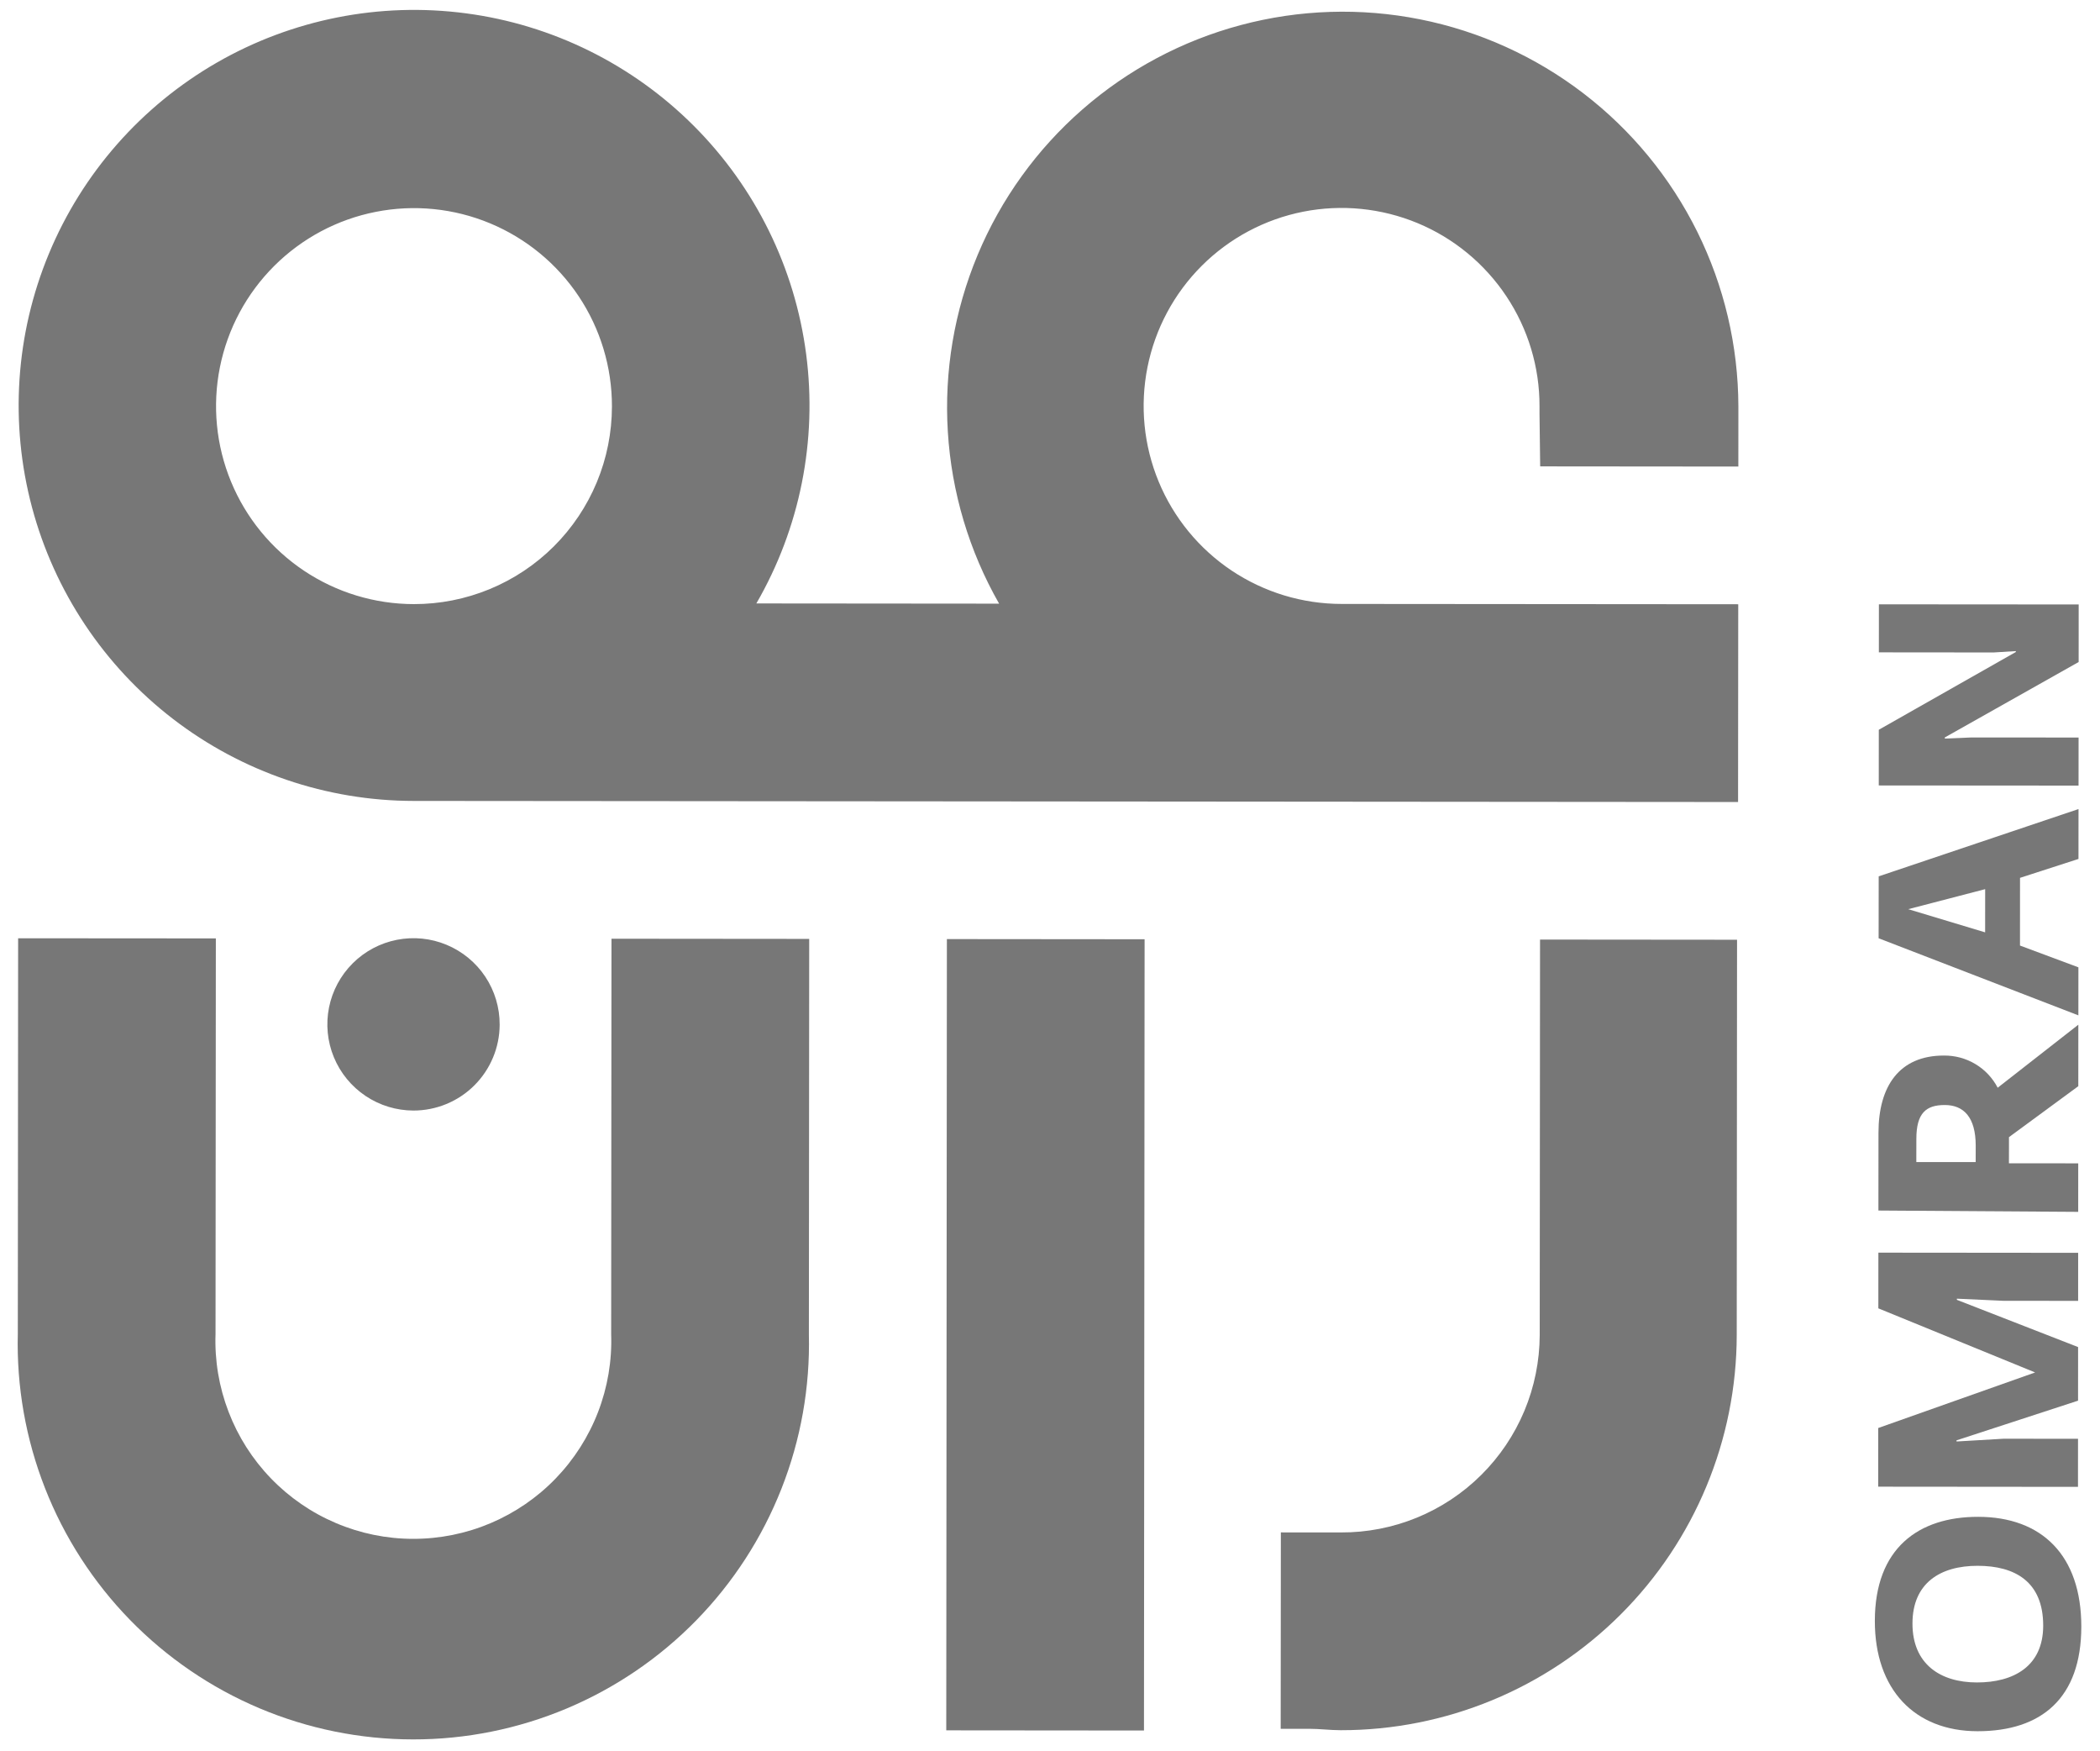
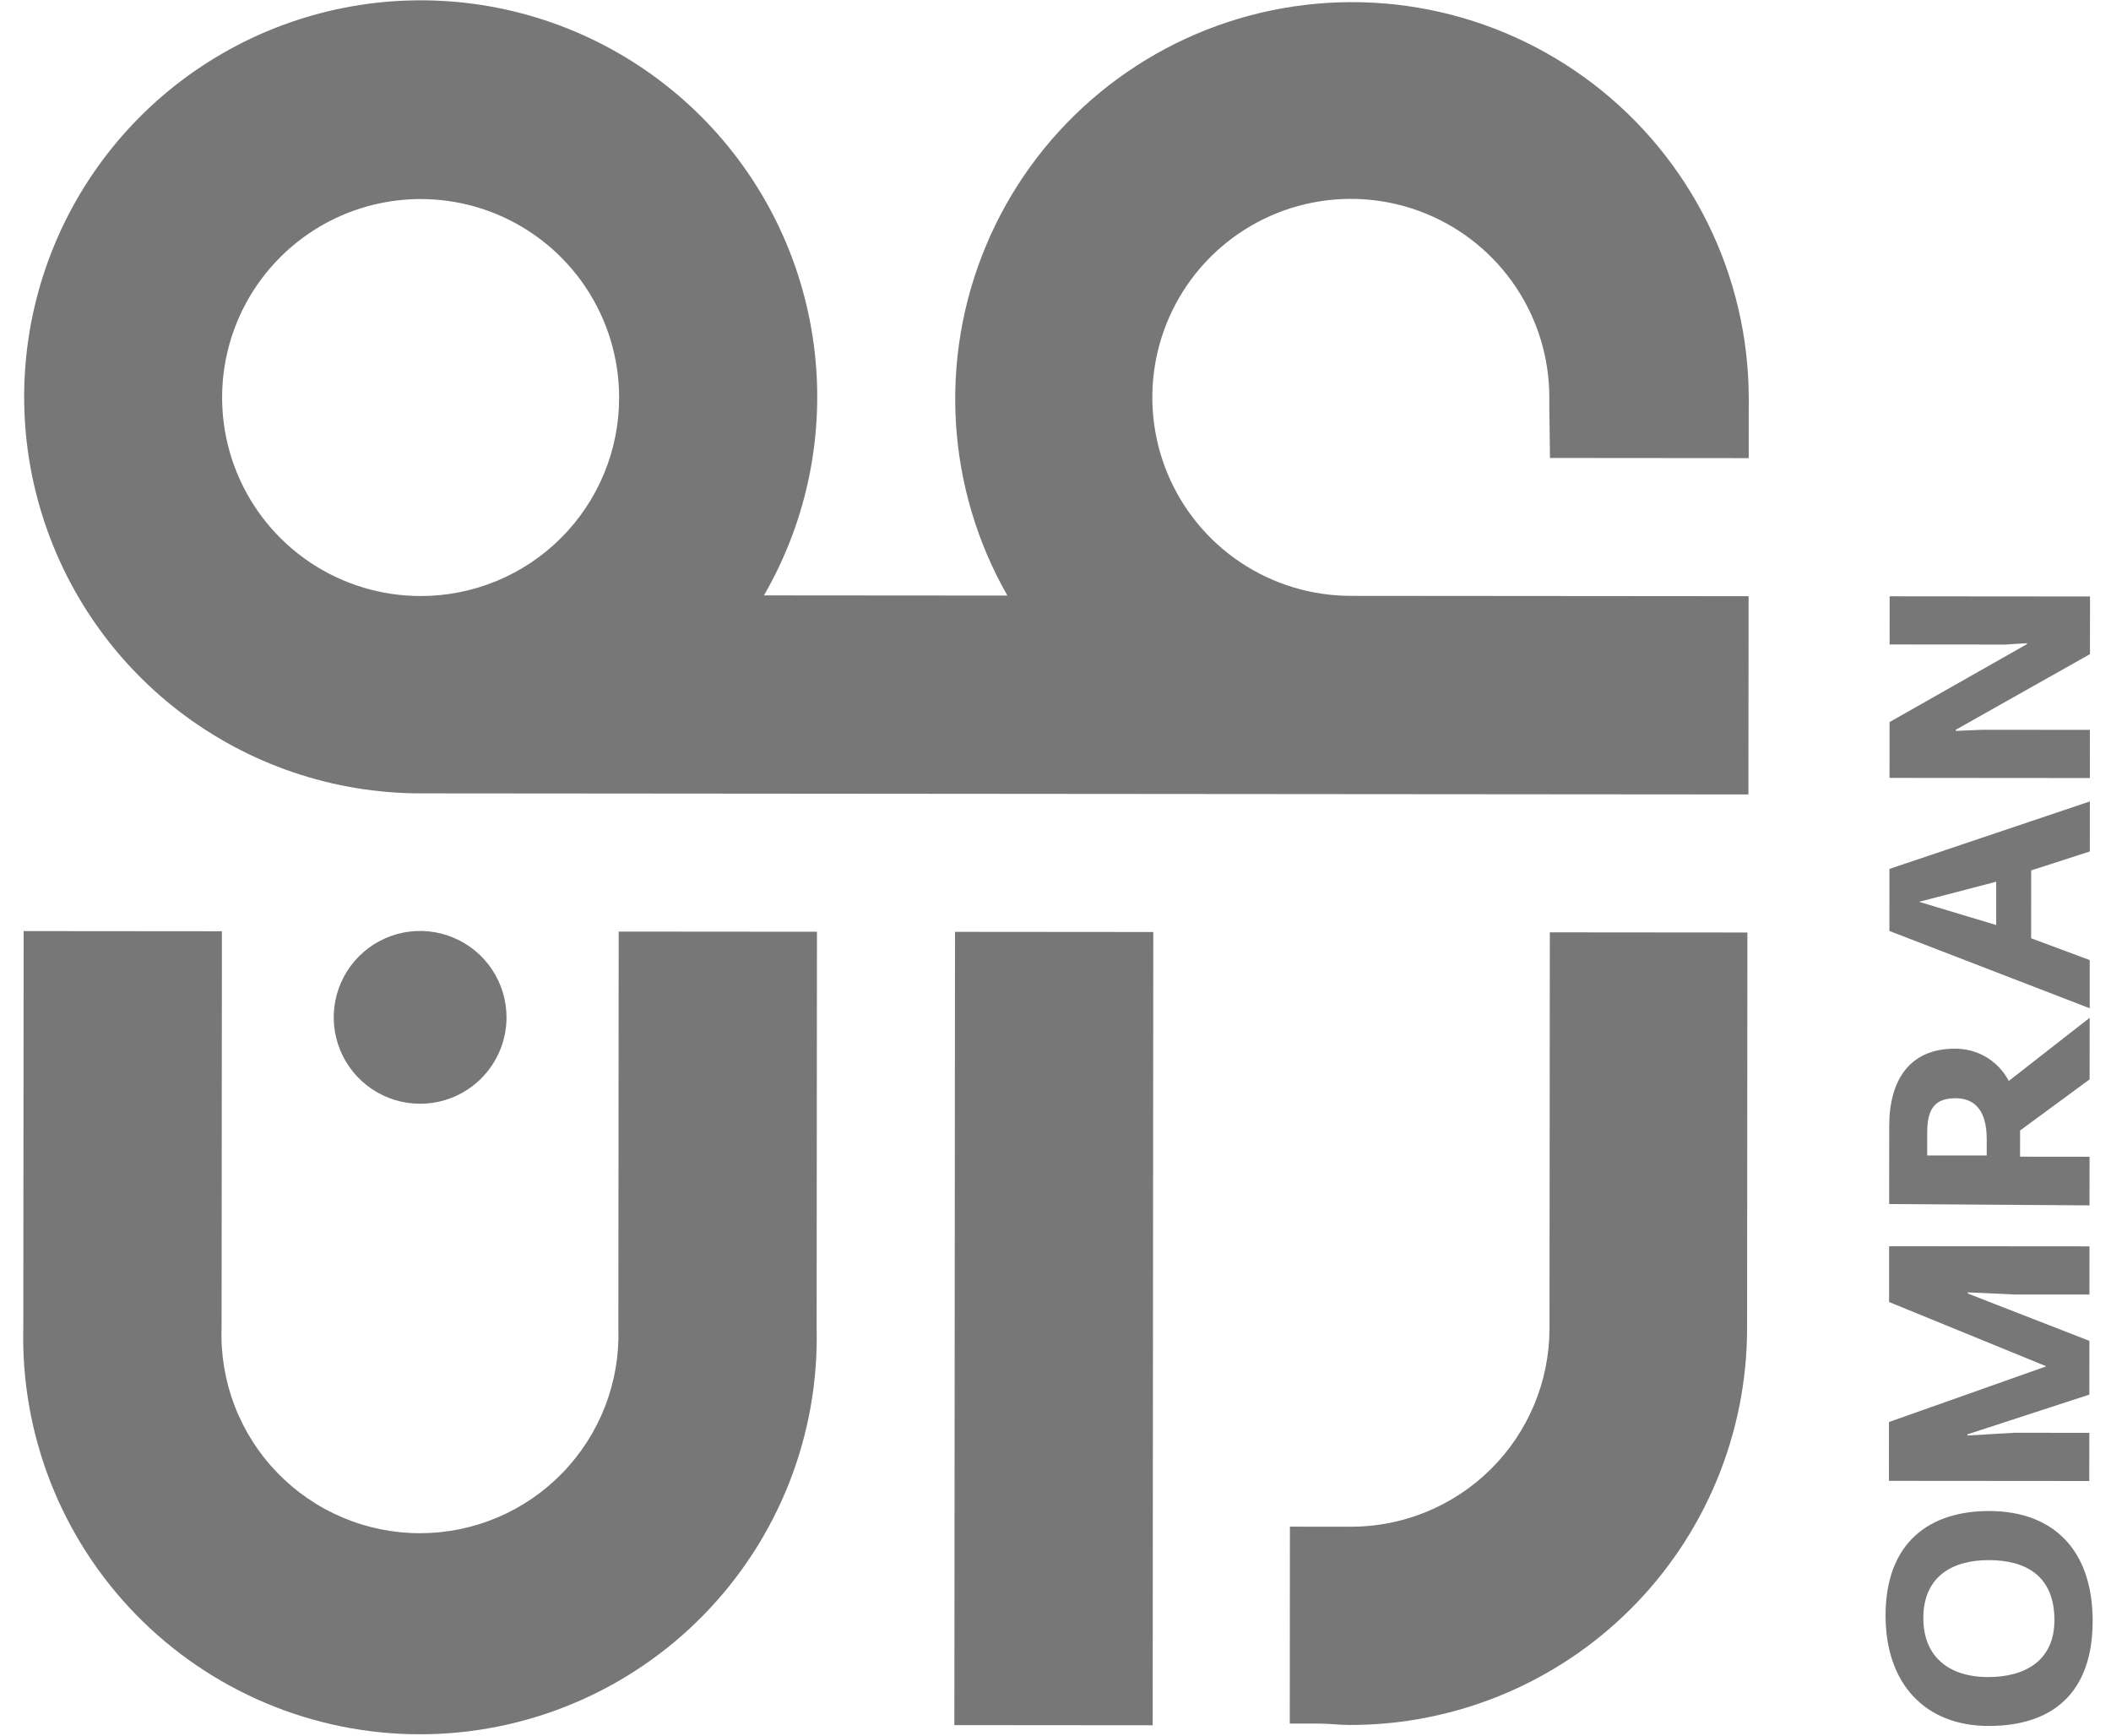
- <svg xmlns="http://www.w3.org/2000/svg" width="60" height="50" viewBox="0 0 60 50" fill="none">
-   <path d="M32.703 26.829L27.054 26.824L27.036 49.426L32.685 49.431L32.703 26.829Z" fill="#777777" />
-   <path d="M17.462 38.112C17.488 38.871 17.36 39.627 17.087 40.335C16.814 41.043 16.401 41.689 15.874 42.234C15.346 42.78 14.713 43.213 14.015 43.509C13.316 43.805 12.564 43.957 11.805 43.956C11.046 43.956 10.295 43.802 9.597 43.505C8.899 43.209 8.267 42.774 7.74 42.228C7.213 41.682 6.801 41.035 6.53 40.326C6.258 39.618 6.131 38.862 6.158 38.103L6.167 26.805L0.518 26.801L0.509 38.099C0.471 39.606 0.736 41.105 1.286 42.508C1.836 43.912 2.662 45.191 3.714 46.271C4.766 47.35 6.024 48.209 7.412 48.795C8.801 49.381 10.293 49.684 11.801 49.685C13.308 49.687 14.801 49.386 16.191 48.802C17.58 48.218 18.839 47.362 19.893 46.284C20.947 45.206 21.774 43.928 22.327 42.525C22.88 41.123 23.146 39.624 23.111 38.117L23.12 26.819L17.471 26.814L17.462 38.112Z" fill="#777777" />
-   <path d="M14.276 29.269C14.278 28.782 14.135 28.305 13.866 27.899C13.596 27.493 13.212 27.177 12.763 26.989C12.313 26.801 11.818 26.751 11.34 26.845C10.862 26.939 10.423 27.172 10.078 27.516C9.733 27.86 9.497 28.298 9.401 28.776C9.305 29.253 9.353 29.749 9.539 30.199C9.725 30.649 10.04 31.034 10.445 31.305C10.849 31.576 11.325 31.721 11.812 31.722C12.464 31.722 13.089 31.465 13.551 31.005C14.013 30.545 14.274 29.921 14.276 29.269Z" fill="#777777" />
-   <path d="M44.005 13.322L49.667 13.327L49.668 11.611C49.664 9.881 49.263 8.174 48.495 6.623C47.727 5.073 46.614 3.719 45.24 2.666C43.867 1.614 42.27 0.89 40.573 0.552C38.876 0.214 37.123 0.27 35.452 0.716C33.779 1.162 32.232 1.986 30.929 3.124C29.625 4.262 28.6 5.684 27.933 7.281C27.266 8.877 26.974 10.606 27.081 12.333C27.187 14.06 27.688 15.74 28.546 17.243L21.61 17.237C22.856 15.085 23.356 12.581 23.033 10.115C22.711 7.649 21.584 5.359 19.827 3.599C18.07 1.839 15.781 0.707 13.316 0.381C10.85 0.054 8.346 0.55 6.191 1.791C4.036 3.033 2.351 4.95 1.397 7.247C0.443 9.544 0.274 12.091 0.915 14.494C1.557 16.897 2.973 19.021 4.944 20.537C6.916 22.053 9.332 22.876 11.819 22.878L49.659 22.909L49.664 17.26L38.333 17.251C37.214 17.251 36.12 16.919 35.189 16.298C34.259 15.676 33.533 14.792 33.105 13.758C32.677 12.724 32.566 11.587 32.785 10.489C33.004 9.392 33.543 8.384 34.335 7.593C35.127 6.802 36.136 6.264 37.234 6.047C38.331 5.83 39.469 5.944 40.502 6.373C41.536 6.803 42.418 7.53 43.038 8.461C43.659 9.393 43.989 10.487 43.986 11.606C43.986 11.679 43.986 11.752 43.986 11.818L44.005 13.322ZM11.824 17.256C10.705 17.255 9.612 16.922 8.682 16.3C7.752 15.677 7.028 14.793 6.601 13.759C6.174 12.725 6.063 11.587 6.283 10.49C6.503 9.393 7.043 8.386 7.835 7.596C8.627 6.806 9.636 6.268 10.734 6.052C11.831 5.835 12.969 5.949 14.002 6.379C15.034 6.809 15.917 7.535 16.537 8.467C17.157 9.398 17.486 10.492 17.484 11.611C17.483 12.354 17.337 13.089 17.052 13.774C16.767 14.46 16.35 15.082 15.824 15.607C15.298 16.131 14.674 16.546 13.988 16.829C13.302 17.112 12.566 17.257 11.824 17.256Z" fill="#777777" />
-   <path d="M43.992 38.136C43.989 38.879 43.84 39.615 43.554 40.3C43.267 40.986 42.848 41.608 42.32 42.132C41.793 42.656 41.167 43.07 40.479 43.352C39.791 43.633 39.055 43.777 38.312 43.773L36.596 43.772L36.591 49.382L37.41 49.382C37.707 49.382 38.004 49.422 38.307 49.422C41.305 49.425 44.181 48.236 46.303 46.118C48.425 44 49.618 41.125 49.621 38.127L49.63 26.843L44.001 26.838L43.992 38.136Z" fill="#777777" />
-   <path d="M56.501 49.451C54.699 49.449 53.565 48.254 53.567 46.3C53.568 44.222 54.816 43.325 56.519 43.327C58.334 43.328 59.468 44.425 59.466 46.464C59.465 48.503 58.329 49.452 56.501 49.451ZM56.505 44.726C55.435 44.725 54.643 45.219 54.642 46.374C54.641 47.529 55.433 48.057 56.482 48.058C57.531 48.059 58.376 47.598 58.377 46.436C58.378 45.176 57.567 44.727 56.505 44.726Z" fill="#777777" />
-   <path d="M59.371 42.471L53.663 42.466L53.664 40.79L58.146 39.203L53.667 37.372L53.668 35.781L59.376 35.786L59.375 37.158L57.25 37.157L55.911 37.096L55.911 37.129L59.374 38.478L59.373 40.009L55.901 41.142L55.901 41.175L57.247 41.096L59.372 41.098L59.371 42.471Z" fill="#777777" />
-   <path d="M53.669 34.578L53.671 32.354C53.672 31.034 54.26 30.15 55.54 30.151C55.856 30.148 56.167 30.231 56.438 30.393C56.71 30.555 56.931 30.79 57.077 31.07L59.381 29.27L59.38 31.026L57.399 32.482C57.399 32.575 57.399 32.707 57.399 32.812L57.398 33.228L59.378 33.23L59.377 34.616L53.669 34.578ZM56.449 32.726C56.449 31.914 56.106 31.564 55.565 31.564C55.024 31.563 54.753 31.801 54.753 32.533L54.752 33.193L56.448 33.194L56.449 32.726Z" fill="#777777" />
-   <path d="M53.675 26.801L53.677 25.032L59.386 23.11L59.385 24.535L57.715 25.075L57.714 27.009L59.383 27.631L59.382 29.003L53.675 26.801ZM56.719 25.398L54.521 25.97L56.718 26.632L56.719 25.398Z" fill="#777777" />
-   <path d="M59.387 22.44L53.679 22.436L53.68 20.845L57.595 18.624L57.595 18.598L56.962 18.637L53.682 18.634L53.683 17.262L59.391 17.266L59.39 18.91L55.567 21.064L55.567 21.097L56.326 21.065L59.388 21.067L59.387 22.44Z" fill="#777777" />
+ <svg xmlns="http://www.w3.org/2000/svg" width="90" height="74" viewBox="0 0 90 74" fill="none">
+   <path d="M49.169 39.737L40.716 39.73L40.688 73.552L49.142 73.559L49.169 39.737Z" fill="#777777" />
+   <path d="M26.363 56.625C26.401 57.76 26.21 58.891 25.801 59.951C25.393 61.01 24.775 61.977 23.985 62.793C23.196 63.609 22.25 64.258 21.204 64.701C20.158 65.143 19.034 65.371 17.898 65.37C16.762 65.369 15.638 65.14 14.593 64.695C13.548 64.251 12.603 63.6 11.814 62.783C11.026 61.966 10.41 60.998 10.003 59.938C9.596 58.877 9.407 57.746 9.447 56.611L9.461 39.705L1.008 39.698L0.994 56.604C0.938 58.859 1.333 61.103 2.157 63.203C2.98 65.303 4.216 67.217 5.79 68.833C7.364 70.448 9.246 71.733 11.324 72.61C13.402 73.488 15.635 73.941 17.891 73.943C20.147 73.945 22.38 73.495 24.46 72.621C26.539 71.747 28.423 70.466 30 68.853C31.577 67.24 32.816 65.327 33.643 63.229C34.47 61.13 34.869 58.887 34.816 56.632L34.83 39.726L26.377 39.719L26.363 56.625Z" fill="#777777" />
+   <path d="M21.595 43.389C21.597 42.66 21.383 41.947 20.98 41.339C20.577 40.732 20.003 40.258 19.33 39.977C18.658 39.696 17.917 39.621 17.201 39.761C16.486 39.902 15.829 40.251 15.312 40.766C14.796 41.28 14.443 41.936 14.3 42.651C14.156 43.365 14.228 44.106 14.506 44.78C14.784 45.454 15.256 46.03 15.861 46.436C16.467 46.842 17.179 47.059 17.908 47.059C18.883 47.06 19.819 46.674 20.51 45.986C21.201 45.298 21.591 44.364 21.595 43.389Z" fill="#777777" />
+   <path d="M66.081 19.526L74.554 19.533L74.556 16.966C74.55 14.376 73.949 11.823 72.8 9.502C71.651 7.182 69.985 5.156 67.93 3.581C65.874 2.006 63.485 0.923 60.945 0.417C58.406 -0.089 55.784 -0.005 53.282 0.662C50.78 1.329 48.465 2.562 46.514 4.265C44.563 5.968 43.03 8.097 42.032 10.486C41.033 12.875 40.597 15.462 40.756 18.046C40.915 20.631 41.665 23.144 42.949 25.393L32.57 25.385C34.434 22.163 35.182 18.417 34.699 14.727C34.217 11.037 32.53 7.609 29.901 4.976C27.272 2.342 23.847 0.649 20.158 0.16C16.468 -0.329 12.721 0.413 9.496 2.271C6.272 4.129 3.75 6.999 2.323 10.435C0.896 13.872 0.642 17.684 1.602 21.28C2.562 24.875 4.681 28.054 7.631 30.322C10.581 32.59 14.197 33.822 17.919 33.826L74.542 33.872L74.549 25.419L57.594 25.405C55.919 25.405 54.282 24.909 52.889 23.979C51.497 23.049 50.412 21.726 49.771 20.179C49.131 18.631 48.964 16.929 49.291 15.287C49.619 13.644 50.426 12.136 51.611 10.953C52.797 9.77 54.306 8.965 55.949 8.64C57.592 8.315 59.294 8.485 60.84 9.128C62.386 9.771 63.707 10.858 64.635 12.252C65.563 13.646 66.057 15.284 66.054 16.959C66.053 17.067 66.053 17.176 66.053 17.275L66.081 19.526ZM17.926 25.412C16.251 25.411 14.615 24.913 13.224 23.982C11.833 23.05 10.749 21.727 10.11 20.179C9.471 18.632 9.306 16.93 9.634 15.288C9.963 13.646 10.771 12.139 11.957 10.957C13.142 9.775 14.652 8.971 16.294 8.647C17.937 8.322 19.639 8.493 21.184 9.136C22.73 9.779 24.05 10.867 24.978 12.261C25.905 13.654 26.399 15.292 26.395 16.966C26.395 18.077 26.175 19.177 25.748 20.203C25.322 21.229 24.698 22.16 23.911 22.945C23.125 23.729 22.191 24.351 21.164 24.774C20.137 25.198 19.037 25.415 17.926 25.412Z" fill="#777777" />
+   <path d="M66.061 56.657C66.058 57.769 65.835 58.87 65.406 59.896C64.977 60.922 64.35 61.854 63.56 62.637C62.771 63.421 61.835 64.041 60.806 64.462C59.776 64.884 58.674 65.098 57.562 65.094L54.994 65.091L54.988 73.485L56.212 73.486C56.657 73.487 57.101 73.546 57.555 73.546C62.041 73.55 66.346 71.771 69.52 68.602C72.695 65.432 74.481 61.131 74.485 56.644L74.498 39.758L66.075 39.751L66.061 56.657Z" fill="#777777" />
+   <path d="M84.78 73.588C82.084 73.586 80.387 71.797 80.389 68.874C80.392 65.763 82.259 64.422 84.807 64.424C87.523 64.426 89.22 66.067 89.218 69.118C89.215 72.17 87.515 73.59 84.78 73.588ZM84.786 66.517C83.186 66.516 82 67.256 81.999 68.984C81.998 70.712 83.182 71.503 84.752 71.504C86.322 71.506 87.587 70.815 87.588 69.077C87.59 67.191 86.376 66.519 84.786 66.517Z" fill="#777777" />
+   <path d="M89.074 63.144L80.532 63.137L80.534 60.629L87.242 58.254L80.539 55.513L80.54 53.133L89.082 53.14L89.081 55.194L85.901 55.192L83.897 55.101L83.896 55.151L89.079 57.169L89.077 59.46L83.882 61.154L83.882 61.204L85.896 61.087L89.076 61.09L89.074 63.144Z" fill="#777777" />
+   <path d="M80.542 51.336L80.545 48.008C80.546 46.033 81.426 44.711 83.342 44.712C83.815 44.706 84.28 44.832 84.686 45.074C85.092 45.317 85.423 45.667 85.642 46.087L89.091 43.394L89.088 46.02L86.124 48.2C86.124 48.339 86.124 48.536 86.124 48.694L86.123 49.316L89.086 49.319L89.084 51.392L80.542 51.336ZM84.702 48.565C84.703 47.35 84.19 46.826 83.38 46.825C82.57 46.825 82.165 47.18 82.164 48.276L82.163 49.264L84.701 49.266L84.702 48.565Z" fill="#777777" />
+   <path d="M80.552 39.693L80.554 37.047L89.098 34.17L89.097 36.303L86.597 37.111L86.595 40.004L89.093 40.934L89.091 42.988L80.552 39.693ZM85.106 37.593L81.817 38.45L85.105 39.44L85.106 37.593Z" fill="#777777" />
+   <path d="M89.099 33.173L80.557 33.166L80.559 30.786L86.417 27.463L86.417 27.423L85.469 27.482L80.561 27.478L80.563 25.424L89.105 25.431L89.103 27.89L83.383 31.114L83.383 31.163L84.518 31.115L89.1 31.119L89.099 33.173Z" fill="#777777" />
</svg>
